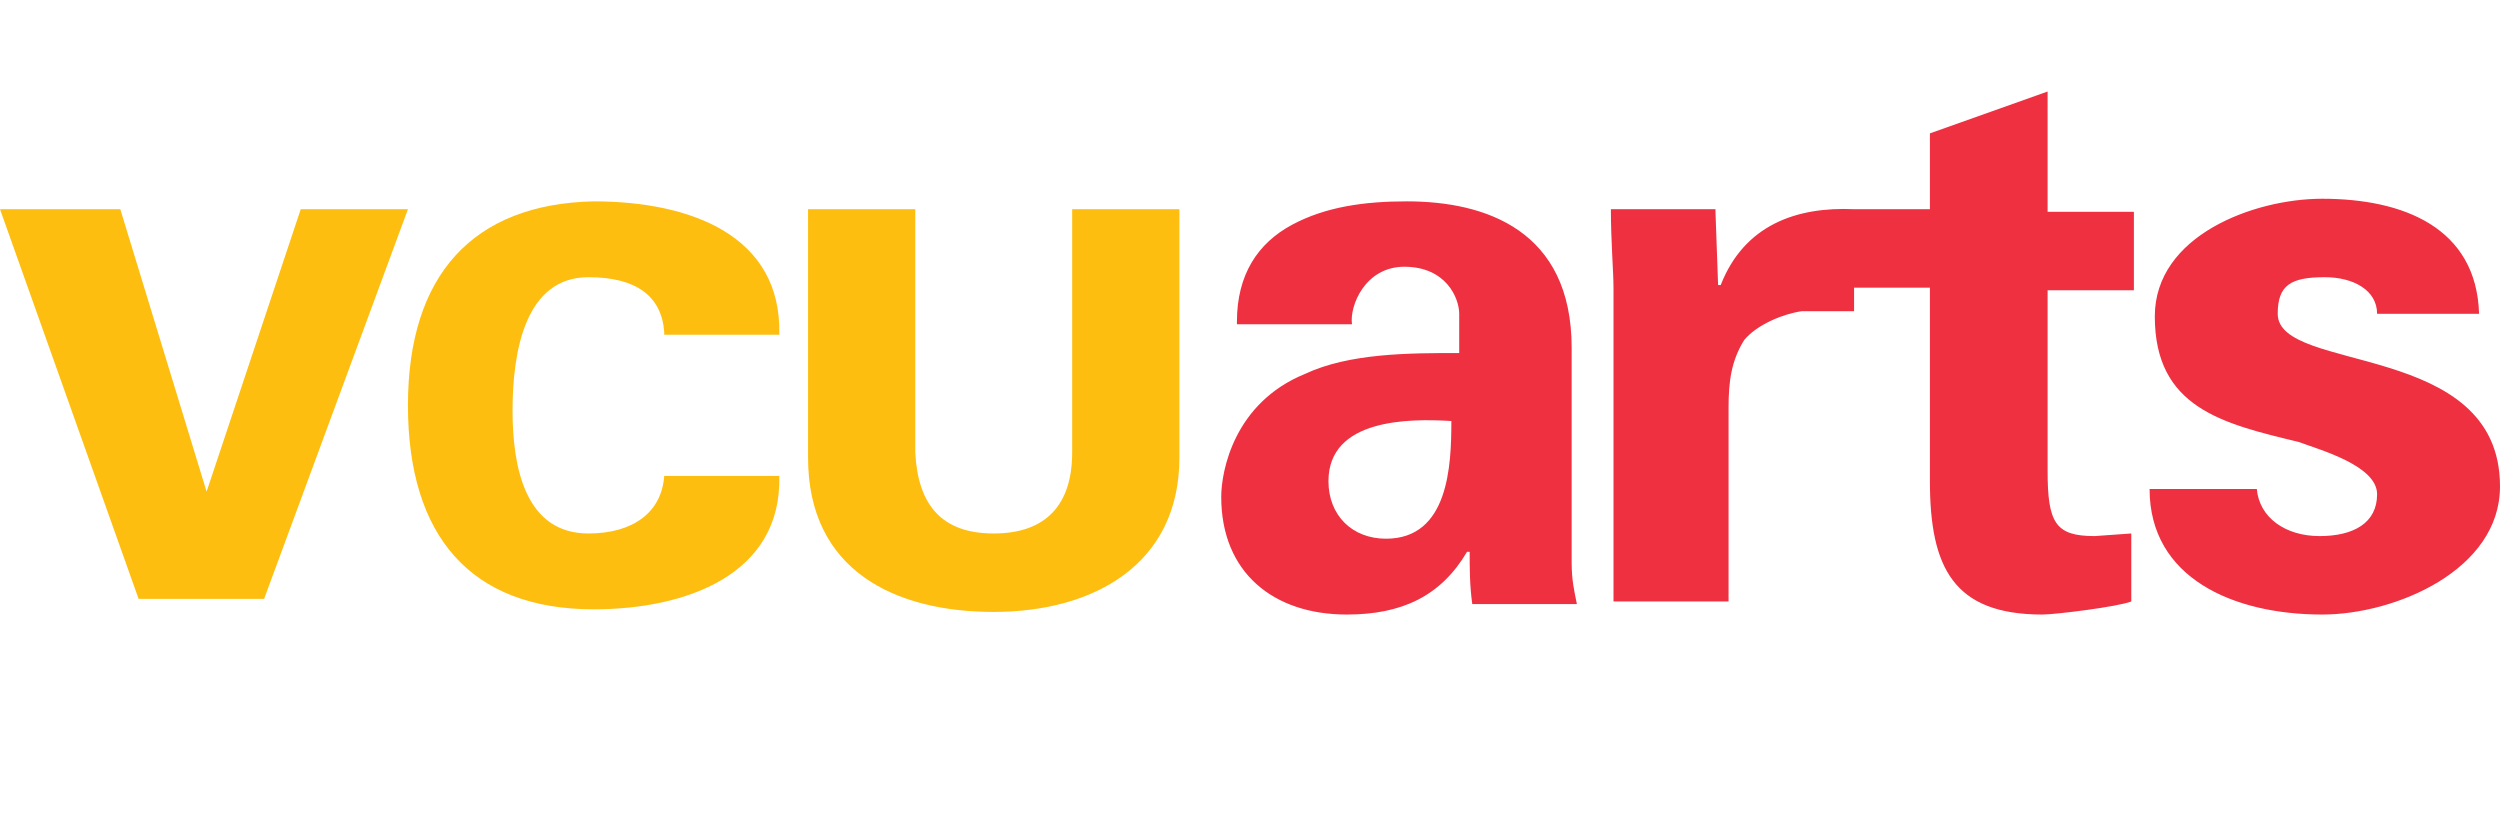
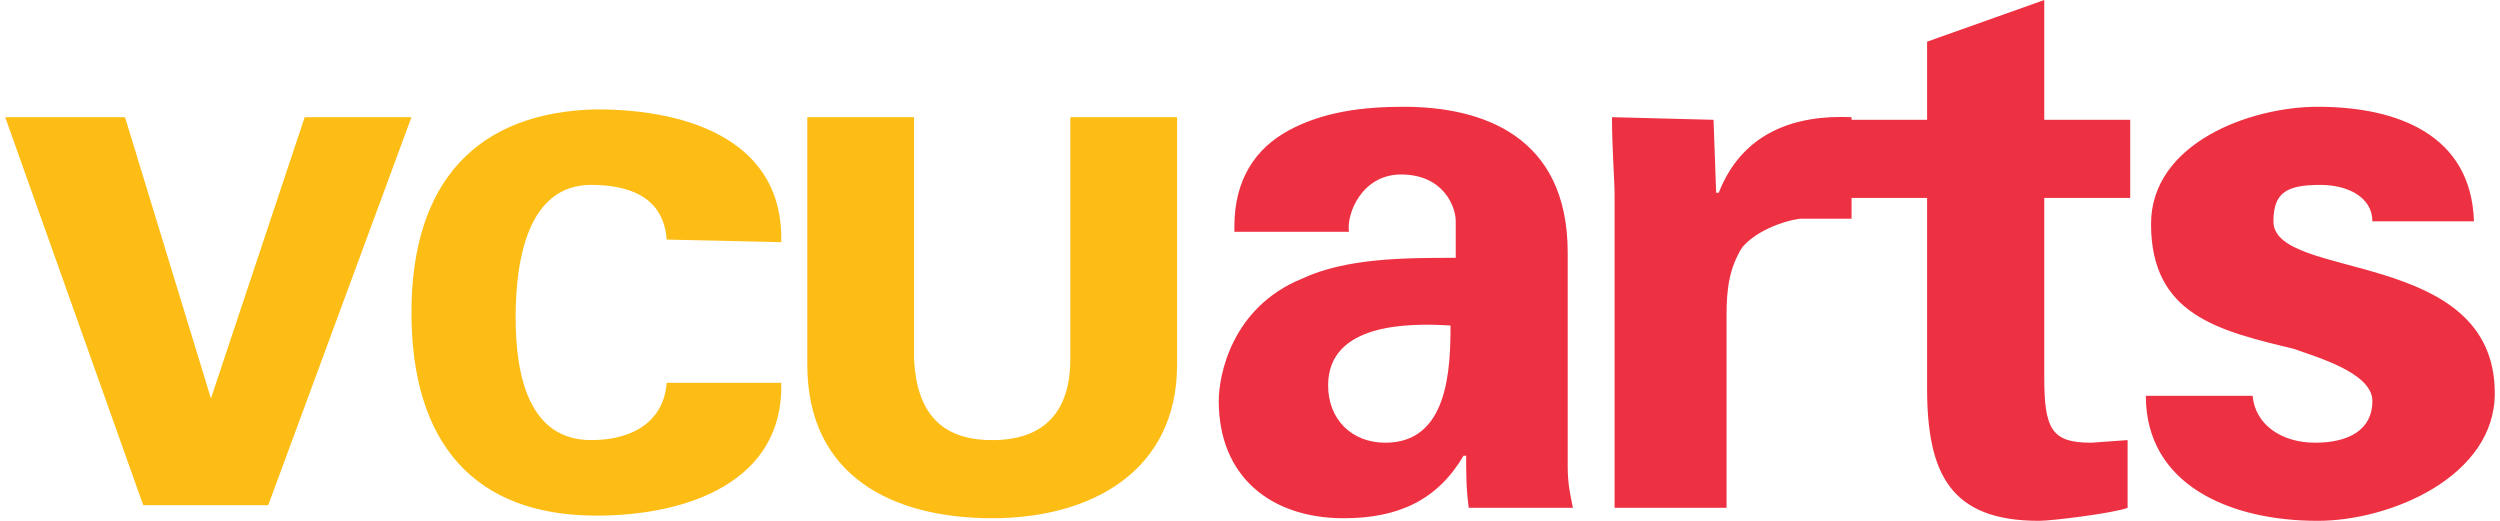
- <svg xmlns="http://www.w3.org/2000/svg" viewBox="-1142.5 -397 95.6 32" enable-background="new -1142.5 -397 95.6 32">
-   <path fill="#FEBE10" d="M-1131-389h4.1l-5.5 14.9h-4.8l-5.3-14.9h4.6l3.3 10.8 3.6-10.8zm13.9 4.7c-.1-1.4-1.1-2.1-2.9-2.1-2.4 0-2.9 2.8-2.9 5.1 0 2.2.5 4.7 2.9 4.7 1.7 0 2.8-.8 2.9-2.2h4.4c.1 3.8-3.6 5.1-7.1 5.1-4.7 0-7.1-2.8-7.1-7.8s2.5-7.7 7.1-7.8c3.7 0 7.2 1.3 7.1 5.1h-4.4v-.1zm19.7-4.7v9.5c0 4.1-3.3 5.9-7.1 5.9s-7.1-1.6-7.1-5.9v-9.5h4.1v9.3c.1 2 1 3.1 3 3.1s3-1.1 3-3.1v-9.3h4.1z" />
-   <path fill="#EE3041" d="M-1095.2-384.7c0-1.8.8-3 2.1-3.7 1.3-.7 2.8-.9 4.4-.9 3 0 6.3 1.1 6.3 5.6v8.2c0 .7.1 1.1.2 1.6h-4c-.1-.7-.1-1.4-.1-2h-.1c-1 1.7-2.5 2.4-4.6 2.4-2.8 0-4.8-1.6-4.8-4.5 0-1 .5-3.6 3.2-4.7 1.7-.8 4-.8 5.9-.8v-1.5c0-.6-.5-1.8-2.1-1.8-1.5 0-2.1 1.5-2 2.2h-4.4v-.1zm3.5 6.1c0 1.3.9 2.2 2.2 2.2 2.4 0 2.5-2.8 2.5-4.5-1.6-.1-4.7-.1-4.7 2.3zm14.8-10.3l.1 2.8h.1c.9-2.3 2.9-3 5.1-2.9v3.9h-2c-.7.1-1.7.5-2.2 1.1-.5.8-.6 1.6-.6 2.6v7.4h-4.4v-12c0-.6-.1-1.8-.1-3h4v.1zM-1068.7-388.9v-3l4.5-1.6v4.6h3.3v3h-3.3v6.9c0 2 .3 2.5 1.8 2.5l1.4-.1v2.6c-.5.2-2.9.5-3.4.5-3.4 0-4.3-1.8-4.3-5.1v-7.4h-3v-3h3v.1zm17.1 3.9c0-.9-.9-1.4-2-1.4-1.3 0-1.8.3-1.8 1.4 0 2.3 8.5 1 8.5 6.6 0 3.2-4 4.9-6.8 4.9-3.4 0-6.6-1.4-6.6-4.8h4.1c.1 1.1 1.1 1.8 2.4 1.8s2.2-.5 2.2-1.6-2.2-1.7-3-2c-2.9-.7-5.5-1.3-5.5-4.8 0-3.1 3.8-4.5 6.4-4.5 3.1 0 5.9 1.1 6 4.4h-3.9z" />
+ <svg xmlns="http://www.w3.org/2000/svg" viewBox="0 0 96 20" enable-background="new 0 0 96 20" style="shape-rendering:geometricPrecision;">
+   <path fill="#FDBD15" d="M11.7 4.5h4.1l-5.5 14.9h-4.8l-5.3-14.9h4.6l3.3 10.8 3.6-10.8zm13.9 4.7c-.1-1.4-1.1-2.1-2.9-2.1-2.4 0-2.9 2.8-2.9 5.1 0 2.2.5 4.7 2.9 4.7 1.7 0 2.8-.8 2.9-2.2h4.4c.1 3.8-3.6 5.1-7.1 5.1-4.7 0-7.1-2.8-7.1-7.8s2.5-7.7 7.1-7.8c3.7 0 7.2 1.3 7.1 5.1l-4.4-.1zm19.6-4.7v9.5c0 4.1-3.3 5.9-7.1 5.9s-7.1-1.6-7.1-5.9v-9.5h4.1v9.3c.1 2 1 3.1 3 3.1s3-1.1 3-3.1v-9.3h4.1z" />
+   <path fill="#EE3142" d="M47.4 8.7c0-1.8.8-3 2.1-3.7s2.8-.9 4.4-.9c3 0 6.3 1.1 6.3 5.6v8.2c0 .7.1 1.1.2 1.6h-4c-.1-.7-.1-1.4-.1-2h-.1c-1 1.7-2.5 2.4-4.6 2.4-2.8 0-4.8-1.6-4.8-4.5 0-1 .5-3.6 3.2-4.7 1.7-.8 4-.8 5.9-.8v-1.4c0-.6-.5-1.8-2.1-1.8-1.5 0-2.1 1.5-2 2.2h-4.4v-.2zm3.6 6.1c0 1.3.9 2.2 2.2 2.2 2.4 0 2.5-2.8 2.5-4.5-1.6-.1-4.7-.1-4.7 2.3zm14.8-10.2l.1 2.8h.1c.9-2.3 2.9-3 5.1-2.9v3.9h-2c-.7.1-1.7.5-2.2 1.1-.5.8-.6 1.6-.6 2.6v7.4h-4.3v-12c0-.6-.1-1.8-.1-3l3.9.1zM74 4.6v-3l4.5-1.6v4.6h3.3v3h-3.3v6.9c0 2 .3 2.5 1.8 2.5l1.4-.1v2.6c-.5.2-2.9.5-3.4.5-3.4 0-4.3-1.8-4.3-5.1v-7.3h-3v-3h3zm17.1 3.9c0-.9-.9-1.4-2-1.4-1.3 0-1.8.3-1.8 1.4 0 2.3 8.5 1 8.5 6.6 0 3.2-4 4.9-6.8 4.9-3.4 0-6.6-1.4-6.6-4.8h4.1c.1 1.1 1.1 1.8 2.4 1.8s2.2-.5 2.2-1.6-2.2-1.7-3-2c-2.9-.7-5.5-1.3-5.5-4.8 0-3.1 3.8-4.5 6.4-4.5 3.1 0 5.9 1.1 6 4.4h-3.9z" />
</svg>
